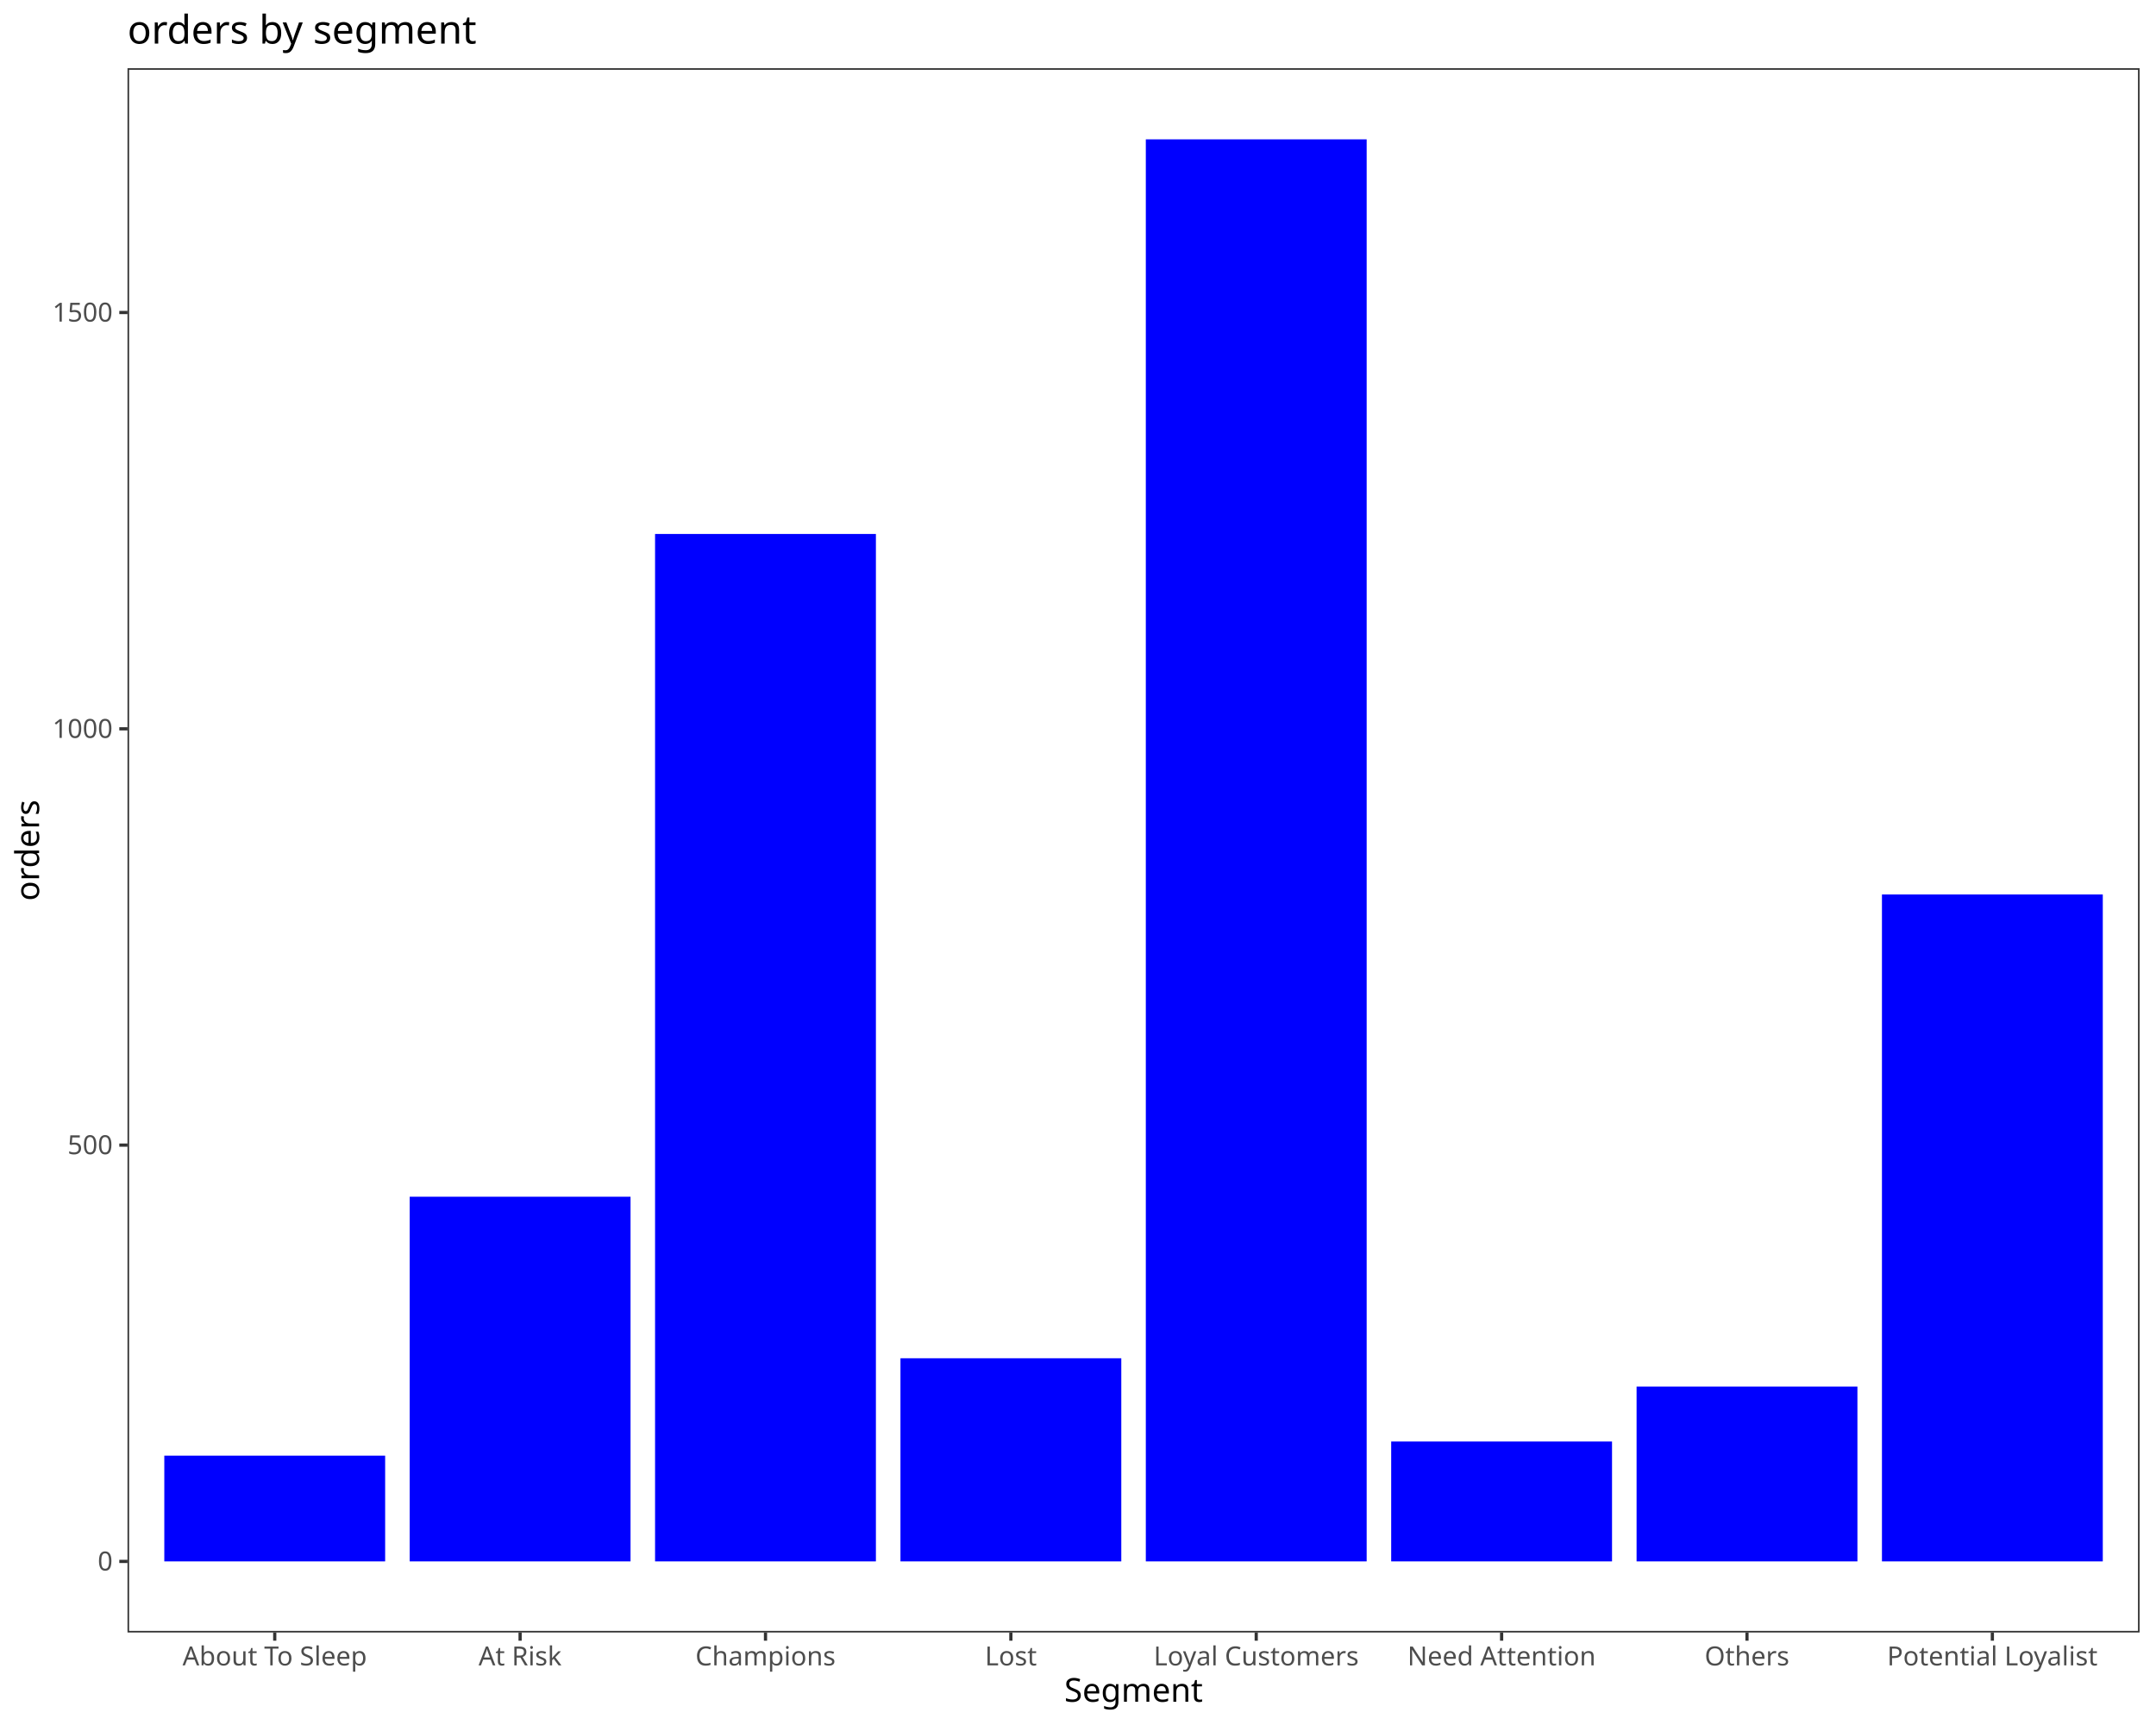
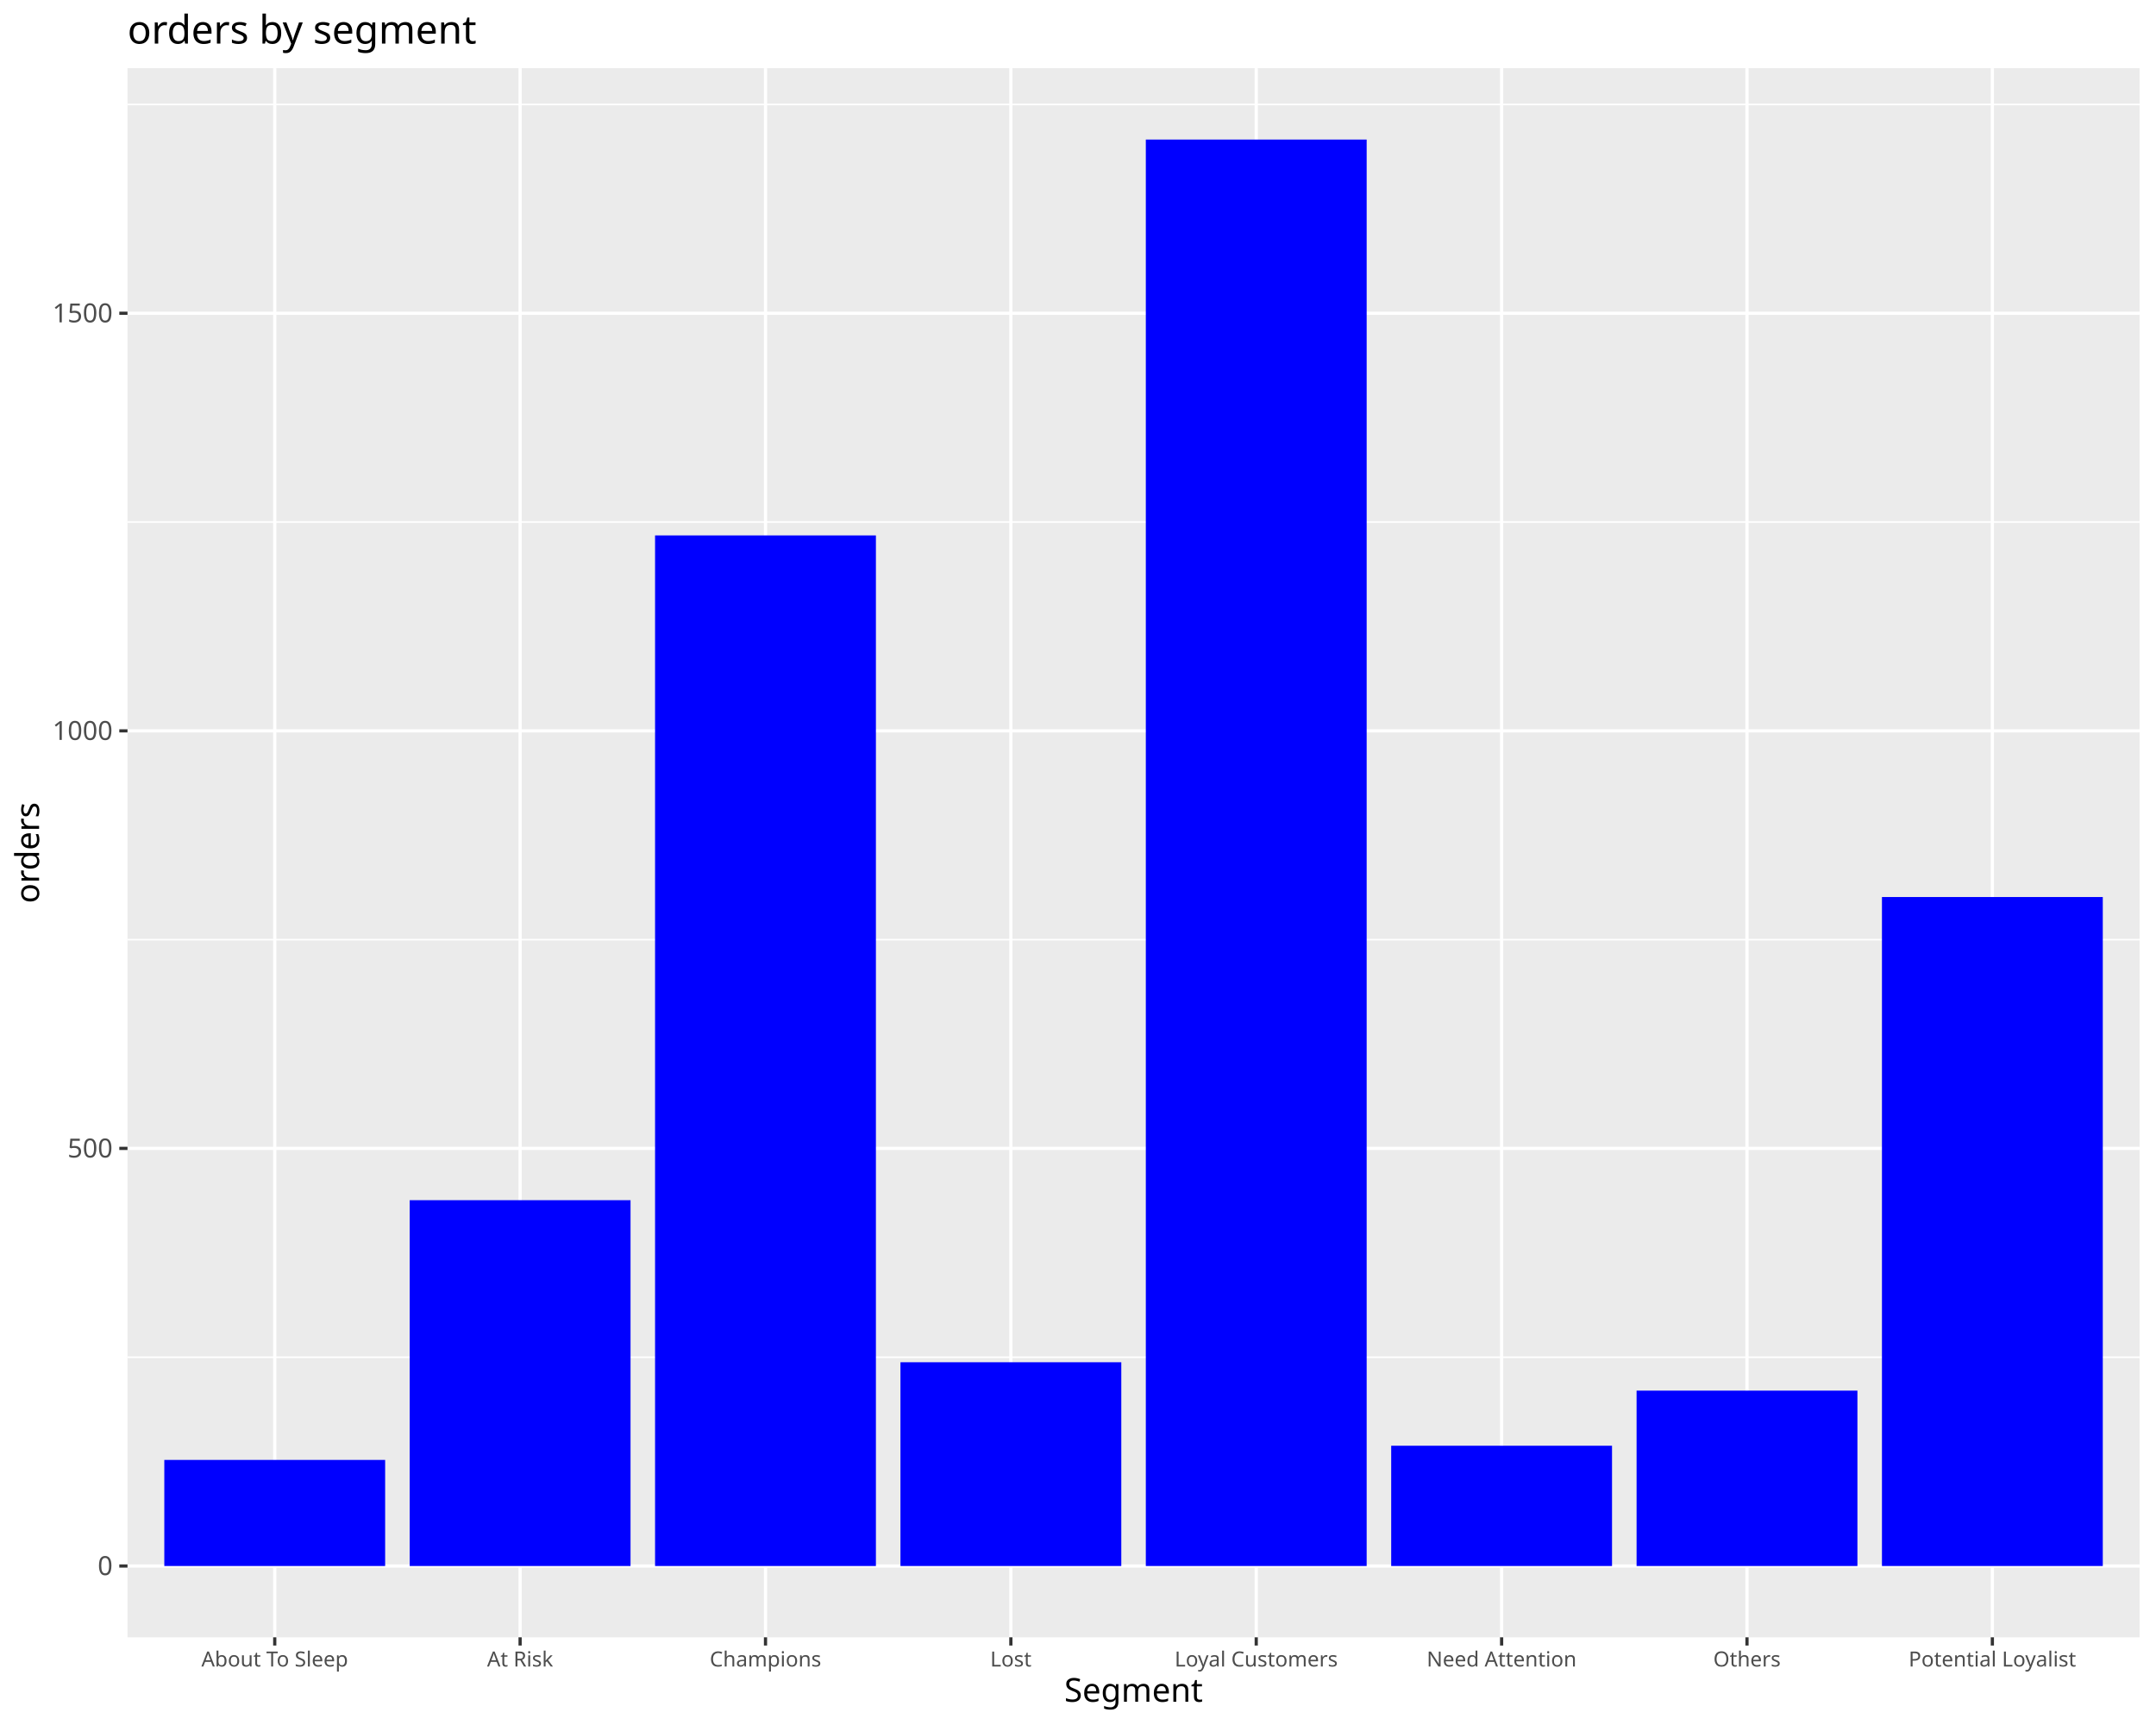
<svg xmlns="http://www.w3.org/2000/svg" class="svglite" data-engine-version="2.0" width="720.00pt" height="576.00pt" viewBox="0 0 720.00 576.00">
  <defs>
    <style type="text/css">
    .svglite line, .svglite polyline, .svglite polygon, .svglite path, .svglite rect, .svglite circle {
      fill: none;
      stroke: #000000;
      stroke-linecap: round;
      stroke-linejoin: round;
      stroke-miterlimit: 10.00;
    }
  </style>
  </defs>
  <rect width="100%" height="100%" style="stroke: none; fill: #FFFFFF;" />
  <defs>
    <clipPath id="cpMC4wMHw3MjAuMDB8MC4wMHw1NzYuMDA=">
      <rect x="0.00" y="0.00" width="720.00" height="576.00" />
    </clipPath>
  </defs>
  <g clip-path="url(#cpMC4wMHw3MjAuMDB8MC4wMHw1NzYuMDA=)">
    <rect x="0.00" y="0.00" width="720.00" height="576.00" style="stroke-width: 1.07; stroke: #FFFFFF; fill: #FFFFFF;" />
  </g>
  <defs>
-     <clipPath id="cpNDIuNTh8NzE0LjUyfDIyLjc4fDU0NS4xMQ==">
-       <rect x="42.58" y="22.78" width="671.94" height="522.33" />
+     <clipPath id="cpNDIuNTh8NzE0LjUyfDIyLjc4fDU0Ni43Mg==">
+       <rect x="42.58" y="22.78" width="671.94" height="523.94" />
    </clipPath>
  </defs>
-   <g clip-path="url(#cpNDIuNTh8NzE0LjUyfDIyLjc4fDU0NS4xMQ==)">
-     <rect x="42.58" y="22.78" width="671.94" height="522.33" style="stroke-width: 1.07; stroke: none; fill: #FFFFFF;" />
-     <rect x="54.87" y="486.06" width="73.75" height="35.31" style="stroke-width: 1.07; stroke: none; stroke-linecap: square; stroke-linejoin: miter; fill: #0000FF;" />
-     <rect x="136.82" y="399.60" width="73.75" height="121.77" style="stroke-width: 1.07; stroke: none; stroke-linecap: square; stroke-linejoin: miter; fill: #0000FF;" />
-     <rect x="218.76" y="178.30" width="73.75" height="343.07" style="stroke-width: 1.07; stroke: none; stroke-linecap: square; stroke-linejoin: miter; fill: #0000FF;" />
-     <rect x="300.71" y="453.54" width="73.75" height="67.83" style="stroke-width: 1.07; stroke: none; stroke-linecap: square; stroke-linejoin: miter; fill: #0000FF;" />
-     <rect x="382.65" y="46.53" width="73.75" height="474.84" style="stroke-width: 1.07; stroke: none; stroke-linecap: square; stroke-linejoin: miter; fill: #0000FF;" />
-     <rect x="464.59" y="481.34" width="73.75" height="40.03" style="stroke-width: 1.07; stroke: none; stroke-linecap: square; stroke-linejoin: miter; fill: #0000FF;" />
-     <rect x="546.54" y="462.99" width="73.75" height="58.38" style="stroke-width: 1.07; stroke: none; stroke-linecap: square; stroke-linejoin: miter; fill: #0000FF;" />
-     <rect x="628.48" y="298.68" width="73.75" height="222.69" style="stroke-width: 1.07; stroke: none; stroke-linecap: square; stroke-linejoin: miter; fill: #0000FF;" />
-     <rect x="42.58" y="22.78" width="671.94" height="522.33" style="stroke-width: 1.07; stroke: #333333;" />
+   <g clip-path="url(#cpNDIuNTh8NzE0LjUyfDIyLjc4fDU0Ni43Mg==)">
+     <rect x="42.58" y="22.78" width="671.94" height="523.94" style="stroke-width: 1.07; stroke: none; fill: #EBEBEB;" />
+     <polyline points="42.58,453.19 714.52,453.19 " style="stroke-width: 0.53; stroke: #FFFFFF; stroke-linecap: butt;" />
+     <polyline points="42.58,313.76 714.52,313.76 " style="stroke-width: 0.53; stroke: #FFFFFF; stroke-linecap: butt;" />
+     <polyline points="42.58,174.32 714.52,174.32 " style="stroke-width: 0.53; stroke: #FFFFFF; stroke-linecap: butt;" />
+     <polyline points="42.58,34.89 714.52,34.89 " style="stroke-width: 0.53; stroke: #FFFFFF; stroke-linecap: butt;" />
+     <polyline points="42.58,522.91 714.52,522.91 " style="stroke-width: 1.07; stroke: #FFFFFF; stroke-linecap: butt;" />
+     <polyline points="42.58,383.47 714.52,383.47 " style="stroke-width: 1.07; stroke: #FFFFFF; stroke-linecap: butt;" />
+     <polyline points="42.58,244.04 714.52,244.04 " style="stroke-width: 1.07; stroke: #FFFFFF; stroke-linecap: butt;" />
+     <polyline points="42.58,104.60 714.52,104.60 " style="stroke-width: 1.07; stroke: #FFFFFF; stroke-linecap: butt;" />
+     <polyline points="91.75,546.72 91.75,22.78 " style="stroke-width: 1.07; stroke: #FFFFFF; stroke-linecap: butt;" />
+     <polyline points="173.69,546.72 173.69,22.78 " style="stroke-width: 1.07; stroke: #FFFFFF; stroke-linecap: butt;" />
+     <polyline points="255.64,546.72 255.64,22.78 " style="stroke-width: 1.07; stroke: #FFFFFF; stroke-linecap: butt;" />
+     <polyline points="337.58,546.72 337.58,22.78 " style="stroke-width: 1.07; stroke: #FFFFFF; stroke-linecap: butt;" />
+     <polyline points="419.52,546.72 419.52,22.78 " style="stroke-width: 1.07; stroke: #FFFFFF; stroke-linecap: butt;" />
+     <polyline points="501.47,546.72 501.47,22.78 " style="stroke-width: 1.07; stroke: #FFFFFF; stroke-linecap: butt;" />
+     <polyline points="583.41,546.72 583.41,22.78 " style="stroke-width: 1.07; stroke: #FFFFFF; stroke-linecap: butt;" />
+     <polyline points="665.35,546.72 665.35,22.78 " style="stroke-width: 1.07; stroke: #FFFFFF; stroke-linecap: butt;" />
+     <rect x="54.87" y="487.49" width="73.75" height="35.42" style="stroke-width: 1.07; stroke: none; stroke-linecap: square; stroke-linejoin: miter; fill: #0000FF;" />
+     <rect x="136.82" y="400.76" width="73.75" height="122.15" style="stroke-width: 1.07; stroke: none; stroke-linecap: square; stroke-linejoin: miter; fill: #0000FF;" />
+     <rect x="218.76" y="178.78" width="73.75" height="344.13" style="stroke-width: 1.07; stroke: none; stroke-linecap: square; stroke-linejoin: miter; fill: #0000FF;" />
+     <rect x="300.71" y="454.87" width="73.75" height="68.04" style="stroke-width: 1.07; stroke: none; stroke-linecap: square; stroke-linejoin: miter; fill: #0000FF;" />
+     <rect x="382.65" y="46.60" width="73.75" height="476.31" style="stroke-width: 1.07; stroke: none; stroke-linecap: square; stroke-linejoin: miter; fill: #0000FF;" />
+     <rect x="464.59" y="482.75" width="73.75" height="40.16" style="stroke-width: 1.07; stroke: none; stroke-linecap: square; stroke-linejoin: miter; fill: #0000FF;" />
+     <rect x="546.54" y="464.35" width="73.75" height="58.56" style="stroke-width: 1.07; stroke: none; stroke-linecap: square; stroke-linejoin: miter; fill: #0000FF;" />
+     <rect x="628.48" y="299.53" width="73.75" height="223.38" style="stroke-width: 1.07; stroke: none; stroke-linecap: square; stroke-linejoin: miter; fill: #0000FF;" />
  </g>
  <g clip-path="url(#cpMC4wMHw3MjAuMDB8MC4wMHw1NzYuMDA=)">
-     <text x="37.65" y="524.40" text-anchor="end" style="font-size: 8.80px; fill: #4D4D4D; font-family: sans;" textLength="4.89px" lengthAdjust="spacingAndGlyphs">0</text>
-     <text x="37.65" y="385.39" text-anchor="end" style="font-size: 8.80px; fill: #4D4D4D; font-family: sans;" textLength="14.68px" lengthAdjust="spacingAndGlyphs">500</text>
-     <text x="37.65" y="246.39" text-anchor="end" style="font-size: 8.80px; fill: #4D4D4D; font-family: sans;" textLength="19.58px" lengthAdjust="spacingAndGlyphs">1000</text>
-     <text x="37.65" y="107.38" text-anchor="end" style="font-size: 8.80px; fill: #4D4D4D; font-family: sans;" textLength="19.58px" lengthAdjust="spacingAndGlyphs">1500</text>
-     <polyline points="39.84,521.37 42.58,521.37 " style="stroke-width: 1.07; stroke: #333333; stroke-linecap: butt;" />
-     <polyline points="39.84,382.36 42.58,382.36 " style="stroke-width: 1.07; stroke: #333333; stroke-linecap: butt;" />
-     <polyline points="39.84,243.36 42.58,243.36 " style="stroke-width: 1.07; stroke: #333333; stroke-linecap: butt;" />
-     <polyline points="39.84,104.35 42.58,104.35 " style="stroke-width: 1.07; stroke: #333333; stroke-linecap: butt;" />
-     <polyline points="91.75,547.85 91.75,545.11 " style="stroke-width: 1.07; stroke: #333333; stroke-linecap: butt;" />
-     <polyline points="173.69,547.85 173.69,545.11 " style="stroke-width: 1.07; stroke: #333333; stroke-linecap: butt;" />
-     <polyline points="255.64,547.85 255.64,545.11 " style="stroke-width: 1.07; stroke: #333333; stroke-linecap: butt;" />
-     <polyline points="337.58,547.85 337.58,545.11 " style="stroke-width: 1.07; stroke: #333333; stroke-linecap: butt;" />
-     <polyline points="419.52,547.85 419.52,545.11 " style="stroke-width: 1.07; stroke: #333333; stroke-linecap: butt;" />
-     <polyline points="501.47,547.85 501.47,545.11 " style="stroke-width: 1.07; stroke: #333333; stroke-linecap: butt;" />
-     <polyline points="583.41,547.85 583.41,545.11 " style="stroke-width: 1.07; stroke: #333333; stroke-linecap: butt;" />
-     <polyline points="665.35,547.85 665.35,545.11 " style="stroke-width: 1.07; stroke: #333333; stroke-linecap: butt;" />
-     <text x="91.75" y="556.10" text-anchor="middle" style="font-size: 8.80px; fill: #4D4D4D; font-family: sans;" textLength="60.67px" lengthAdjust="spacingAndGlyphs">About To Sleep</text>
-     <text x="173.69" y="556.10" text-anchor="middle" style="font-size: 8.80px; fill: #4D4D4D; font-family: sans;" textLength="27.88px" lengthAdjust="spacingAndGlyphs">At Risk</text>
-     <text x="255.64" y="556.10" text-anchor="middle" style="font-size: 8.80px; fill: #4D4D4D; font-family: sans;" textLength="44.52px" lengthAdjust="spacingAndGlyphs">Champions</text>
-     <text x="337.58" y="556.10" text-anchor="middle" style="font-size: 8.80px; fill: #4D4D4D; font-family: sans;" textLength="16.64px" lengthAdjust="spacingAndGlyphs">Lost</text>
-     <text x="419.52" y="556.10" text-anchor="middle" style="font-size: 8.80px; fill: #4D4D4D; font-family: sans;" textLength="66.04px" lengthAdjust="spacingAndGlyphs">Loyal Customers</text>
-     <text x="501.47" y="556.10" text-anchor="middle" style="font-size: 8.80px; fill: #4D4D4D; font-family: sans;" textLength="58.22px" lengthAdjust="spacingAndGlyphs">Need Attention</text>
-     <text x="583.41" y="556.10" text-anchor="middle" style="font-size: 8.80px; fill: #4D4D4D; font-family: sans;" textLength="26.42px" lengthAdjust="spacingAndGlyphs">Others</text>
-     <text x="665.35" y="556.10" text-anchor="middle" style="font-size: 8.80px; fill: #4D4D4D; font-family: sans;" textLength="66.53px" lengthAdjust="spacingAndGlyphs">Potential Loyalist</text>
+     <text x="37.65" y="525.94" text-anchor="end" style="font-size: 8.80px; fill: #4D4D4D; font-family: sans;" textLength="4.89px" lengthAdjust="spacingAndGlyphs">0</text>
+     <text x="37.65" y="386.50" text-anchor="end" style="font-size: 8.80px; fill: #4D4D4D; font-family: sans;" textLength="14.68px" lengthAdjust="spacingAndGlyphs">500</text>
+     <text x="37.65" y="247.07" text-anchor="end" style="font-size: 8.80px; fill: #4D4D4D; font-family: sans;" textLength="19.58px" lengthAdjust="spacingAndGlyphs">1000</text>
+     <text x="37.65" y="107.63" text-anchor="end" style="font-size: 8.80px; fill: #4D4D4D; font-family: sans;" textLength="19.58px" lengthAdjust="spacingAndGlyphs">1500</text>
+     <polyline points="39.84,522.91 42.58,522.91 " style="stroke-width: 1.07; stroke: #333333; stroke-linecap: butt;" />
+     <polyline points="39.84,383.47 42.58,383.47 " style="stroke-width: 1.07; stroke: #333333; stroke-linecap: butt;" />
+     <polyline points="39.84,244.04 42.58,244.04 " style="stroke-width: 1.07; stroke: #333333; stroke-linecap: butt;" />
+     <polyline points="39.84,104.60 42.58,104.60 " style="stroke-width: 1.07; stroke: #333333; stroke-linecap: butt;" />
+     <polyline points="91.75,549.46 91.75,546.72 " style="stroke-width: 1.07; stroke: #333333; stroke-linecap: butt;" />
+     <polyline points="173.69,549.46 173.69,546.72 " style="stroke-width: 1.07; stroke: #333333; stroke-linecap: butt;" />
+     <polyline points="255.64,549.46 255.64,546.72 " style="stroke-width: 1.07; stroke: #333333; stroke-linecap: butt;" />
+     <polyline points="337.58,549.46 337.58,546.72 " style="stroke-width: 1.07; stroke: #333333; stroke-linecap: butt;" />
+     <polyline points="419.52,549.46 419.52,546.72 " style="stroke-width: 1.07; stroke: #333333; stroke-linecap: butt;" />
+     <polyline points="501.47,549.46 501.47,546.72 " style="stroke-width: 1.07; stroke: #333333; stroke-linecap: butt;" />
+     <polyline points="583.41,549.46 583.41,546.72 " style="stroke-width: 1.07; stroke: #333333; stroke-linecap: butt;" />
+     <polyline points="665.35,549.46 665.35,546.72 " style="stroke-width: 1.07; stroke: #333333; stroke-linecap: butt;" />
+     <text x="91.75" y="556.47" text-anchor="middle" style="font-size: 7.00px; fill: #4D4D4D; font-family: sans;" textLength="48.26px" lengthAdjust="spacingAndGlyphs">About To Sleep</text>
+     <text x="173.69" y="556.47" text-anchor="middle" style="font-size: 7.00px; fill: #4D4D4D; font-family: sans;" textLength="22.18px" lengthAdjust="spacingAndGlyphs">At Risk</text>
+     <text x="255.64" y="556.47" text-anchor="middle" style="font-size: 7.00px; fill: #4D4D4D; font-family: sans;" textLength="35.41px" lengthAdjust="spacingAndGlyphs">Champions</text>
+     <text x="337.58" y="556.47" text-anchor="middle" style="font-size: 7.00px; fill: #4D4D4D; font-family: sans;" textLength="13.23px" lengthAdjust="spacingAndGlyphs">Lost</text>
+     <text x="419.52" y="556.47" text-anchor="middle" style="font-size: 7.00px; fill: #4D4D4D; font-family: sans;" textLength="52.53px" lengthAdjust="spacingAndGlyphs">Loyal Customers</text>
+     <text x="501.47" y="556.47" text-anchor="middle" style="font-size: 7.00px; fill: #4D4D4D; font-family: sans;" textLength="46.31px" lengthAdjust="spacingAndGlyphs">Need Attention</text>
+     <text x="583.41" y="556.47" text-anchor="middle" style="font-size: 7.00px; fill: #4D4D4D; font-family: sans;" textLength="21.01px" lengthAdjust="spacingAndGlyphs">Others</text>
+     <text x="665.35" y="556.47" text-anchor="middle" style="font-size: 7.00px; fill: #4D4D4D; font-family: sans;" textLength="52.92px" lengthAdjust="spacingAndGlyphs">Potential Loyalist</text>
    <text x="378.55" y="568.24" text-anchor="middle" style="font-size: 11.00px; font-family: sans;" textLength="44.04px" lengthAdjust="spacingAndGlyphs">Segment</text>
-     <text transform="translate(13.05,283.95) rotate(-90)" text-anchor="middle" style="font-size: 11.00px; font-family: sans;" textLength="31.18px" lengthAdjust="spacingAndGlyphs">orders</text>
+     <text transform="translate(13.05,284.75) rotate(-90)" text-anchor="middle" style="font-size: 11.00px; font-family: sans;" textLength="31.18px" lengthAdjust="spacingAndGlyphs">orders</text>
    <text x="42.58" y="14.56" style="font-size: 13.20px; font-family: sans;" textLength="109.34px" lengthAdjust="spacingAndGlyphs">orders by segment</text>
  </g>
</svg>
